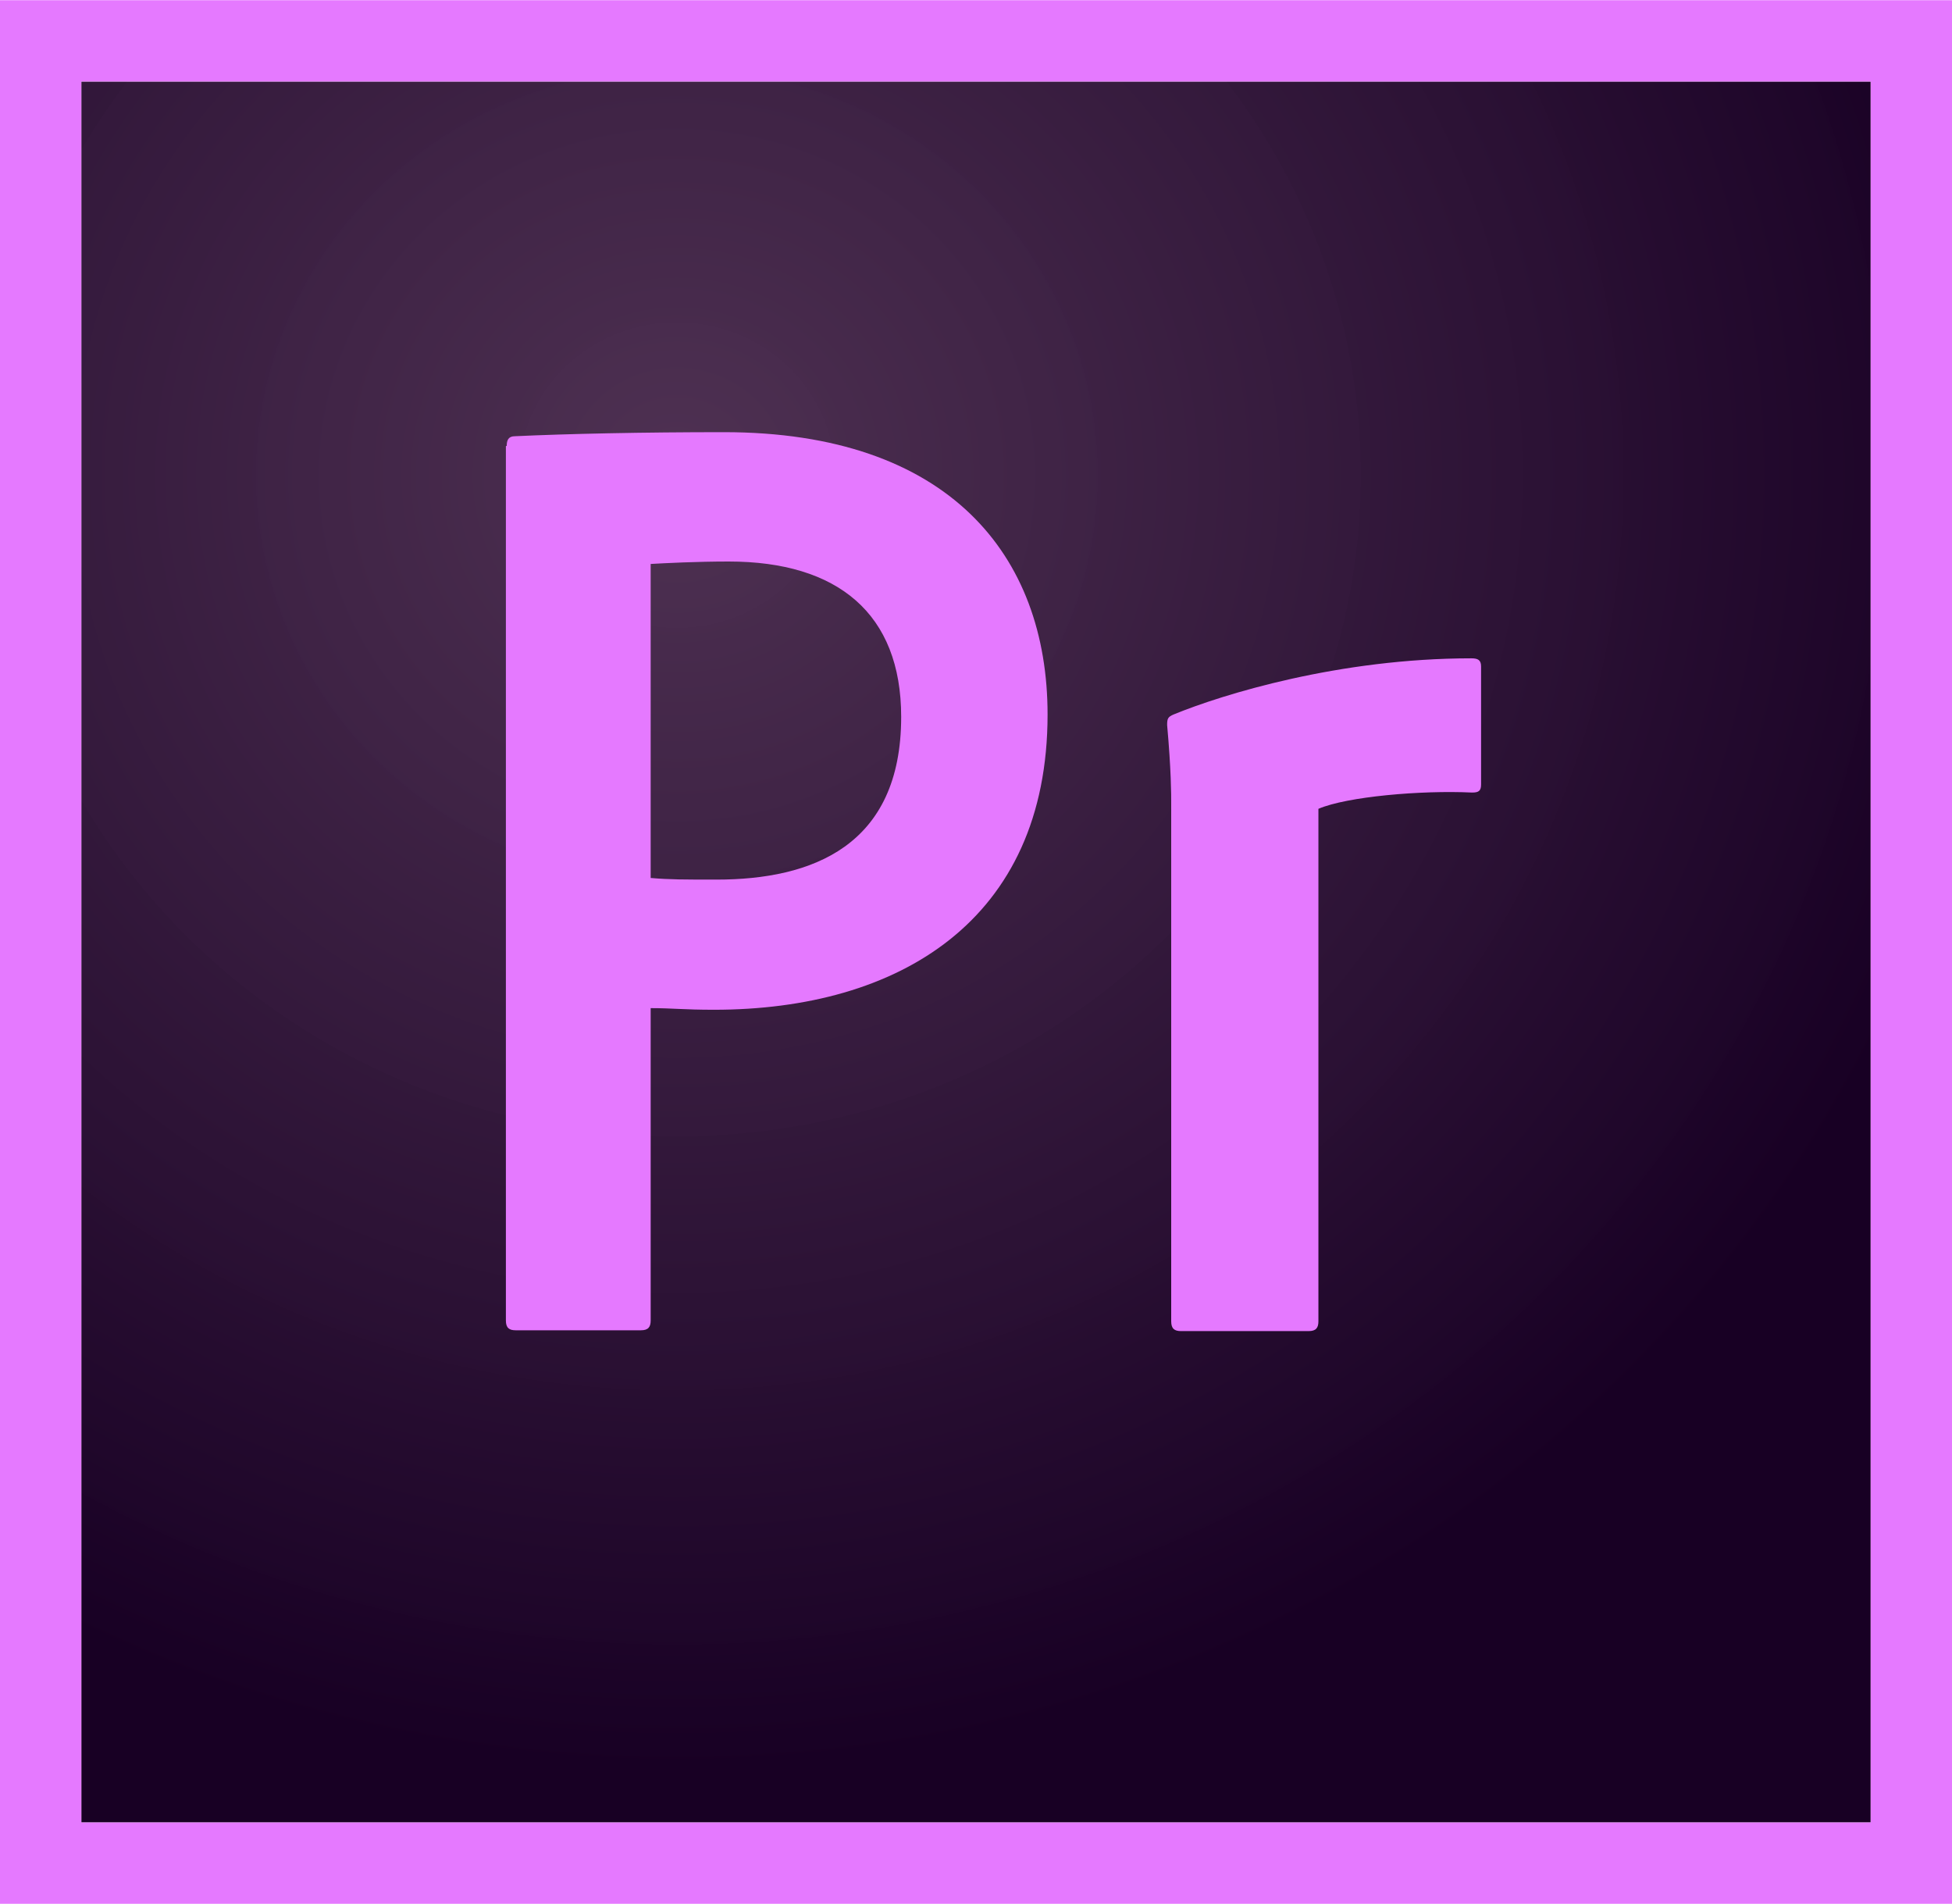
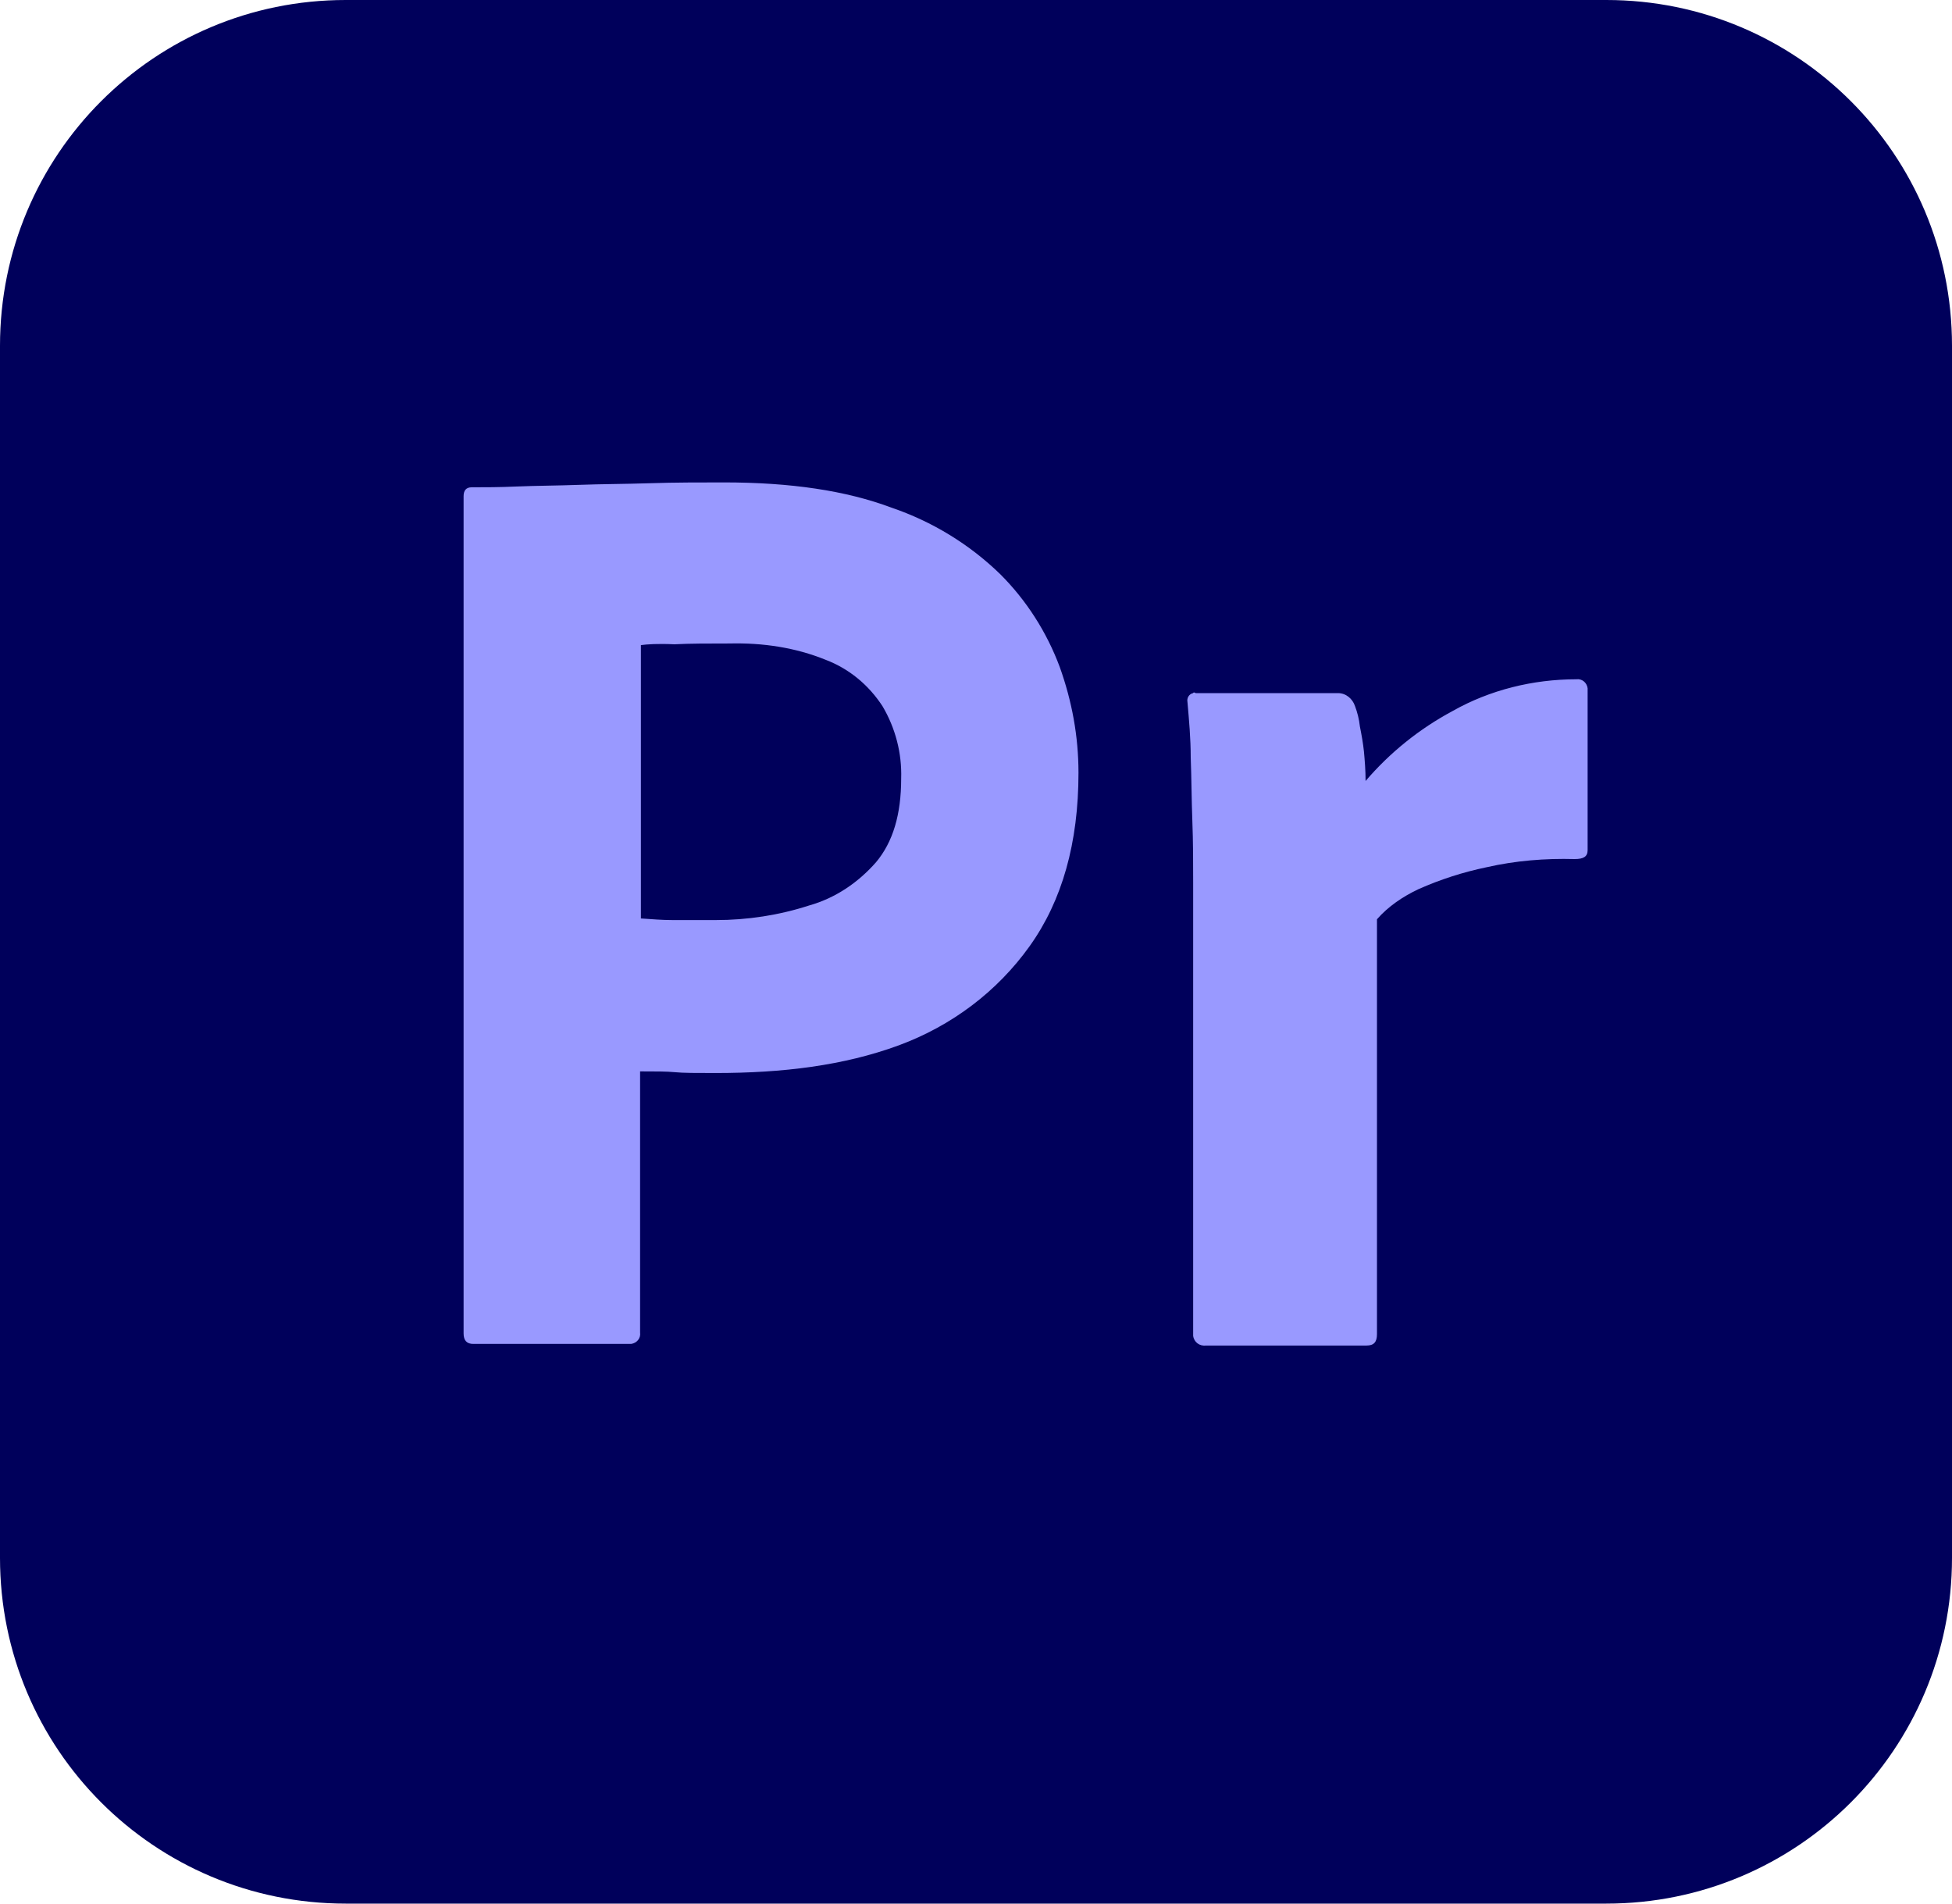
- <svg xmlns="http://www.w3.org/2000/svg" width="2500" height="2438" viewBox="0 130.746 595.279 580.398">
-   <radialGradient id="a" cx="-183.69" cy="328.972" r=".76" gradientTransform="matrix(545.6736 0 0 528.3113 100439.305 -173525.125)" gradientUnits="userSpaceOnUse">
-     <stop offset="0" stop-color="#4b2d4f" stop-opacity=".98" />
-     <stop offset="1" stop-color="#180024" />
-   </radialGradient>
-   <path d="M24.803 155.549h545.674v530.792H24.803V155.549z" fill="url(#a)" />
-   <path d="M24.803 155.549h545.674v530.792H24.803V155.549zM0 711.145h595.28V130.746H0v580.399zm357.168-335.342c0-2.977 0-10.169-1.24-24.06 0-1.984.248-2.48 1.984-3.224 15.13-6.201 50.599-17.114 90.78-17.114 1.984 0 2.976.496 2.976 2.48v35.965c0 1.984-.744 2.48-2.728 2.48-15.627-.744-38.197 1.24-46.879 4.96v156.262c0 1.983-.744 2.976-2.977 2.976h-38.94c-1.984 0-2.977-.744-2.977-2.976V375.803zm-158.741 22.571c5.704.496 10.169.496 20.091.496 29.02 0 56.304-10.169 56.304-49.606 0-31.5-19.347-47.375-52.584-47.375-9.921 0-19.346.496-23.811.744v95.741zm-43.902-131.706c0-1.736.496-2.977 2.48-2.977 15.874-.744 39.189-1.24 63.745-1.24 68.705 0 98.717 37.701 98.717 86.068 0 63-45.638 90.036-101.693 90.036-9.426 0-12.65-.496-19.347-.496v95.245c0 1.984-.744 2.976-2.977 2.976h-38.197c-1.984 0-2.977-.744-2.977-2.976V266.668h.249z" fill="#e579ff" />
+ <svg xmlns="http://www.w3.org/2000/svg" style="enable-background:new 0 0 240 234" version="1.1" viewBox="0 0 240 234" xml:space="preserve">
+   <style type="text/css">
+ 	.st0{fill:#00005B;}
+ 	.st1{fill:#9999FF;}
+ </style>
+   <g id="vlpa">
+     <g id="vlpb">
+       <g id="vlpc">
+         <g id="vlpd">
+           <path class="st0" d="M42.5,0h155C221,0,240,19,240,42.5v149c0,23.5-19,42.5-42.5,42.5h-155C19,234,0,215,0,191.5v-149      C0,19,19,0,42.5,0z" />
+         </g>
+       </g>
+     </g>
+     <g id="vlpe">
+       <g id="vlpf">
+         <path class="st1" d="m57 164v-103c0-0.7 0.3-1.1 1-1.1 1.7 0 3.3 0 5.6-0.1 2.4-0.1 4.9-0.1 7.6-0.2s5.6-0.1 8.7-0.2 6.1-0.1 9.1-0.1c8.2 0 15 1 20.6 3.1 5 1.7 9.6 4.5 13.4 8.2 3.2 3.2 5.7 7.1 7.3 11.4 1.5 4.2 2.3 8.5 2.3 13 0 8.6-2 15.7-6 21.3s-9.6 9.8-16.1 12.2c-6.8 2.5-14.3 3.4-22.5 3.4-2.4 0-4 0-5-0.1s-2.4-0.1-4.3-0.1v32.1c0.1 0.7-0.4 1.3-1.1 1.4h-0.4-19c-0.8 0-1.2-0.4-1.2-1.3zm21.8-84.7v33.6c1.4 0.1 2.7 0.2 3.9 0.2h5.3c3.9 0 7.8-0.6 11.5-1.8 3.2-0.9 6-2.8 8.2-5.3 2.1-2.5 3.1-5.9 3.1-10.3 0.1-3.1-0.7-6.2-2.3-8.9-1.7-2.6-4.1-4.6-7-5.7-3.7-1.5-7.7-2.1-11.8-2-2.6 0-4.9 0-6.8 0.1-2-0.1-3.4 0-4.1 0.1z" />
+         <path class="st1" d="m147 85.2h17.5c1 0 1.8 0.7 2.1 1.6 0.3 0.8 0.5 1.6 0.6 2.5 0.2 1 0.4 2.1 0.5 3.1 0.1 1.1 0.2 2.3 0.2 3.6 3-3.5 6.6-6.4 10.7-8.6 4.6-2.6 9.9-3.9 15.2-3.9 0.7-0.1 1.3 0.4 1.4 1.1v0.4 19.5c0 0.8-0.5 1.1-1.6 1.1-3.6-0.1-7.3 0.2-10.8 1-2.9 0.6-5.7 1.5-8.4 2.7-1.9 0.9-3.7 2.1-5.1 3.7v51c0 1-0.4 1.4-1.3 1.4h-19.7c-0.8 0.1-1.5-0.4-1.6-1.2v-0.4-55.4c0-2.4 0-4.9-0.1-7.5s-0.1-5.2-0.2-7.8c0-2.3-0.2-4.5-0.4-6.8-0.1-0.5 0.2-1 0.7-1.1 0-0.1 0.2-0.1 0.3 0z" />
+       </g>
+     </g>
+   </g>
</svg>
